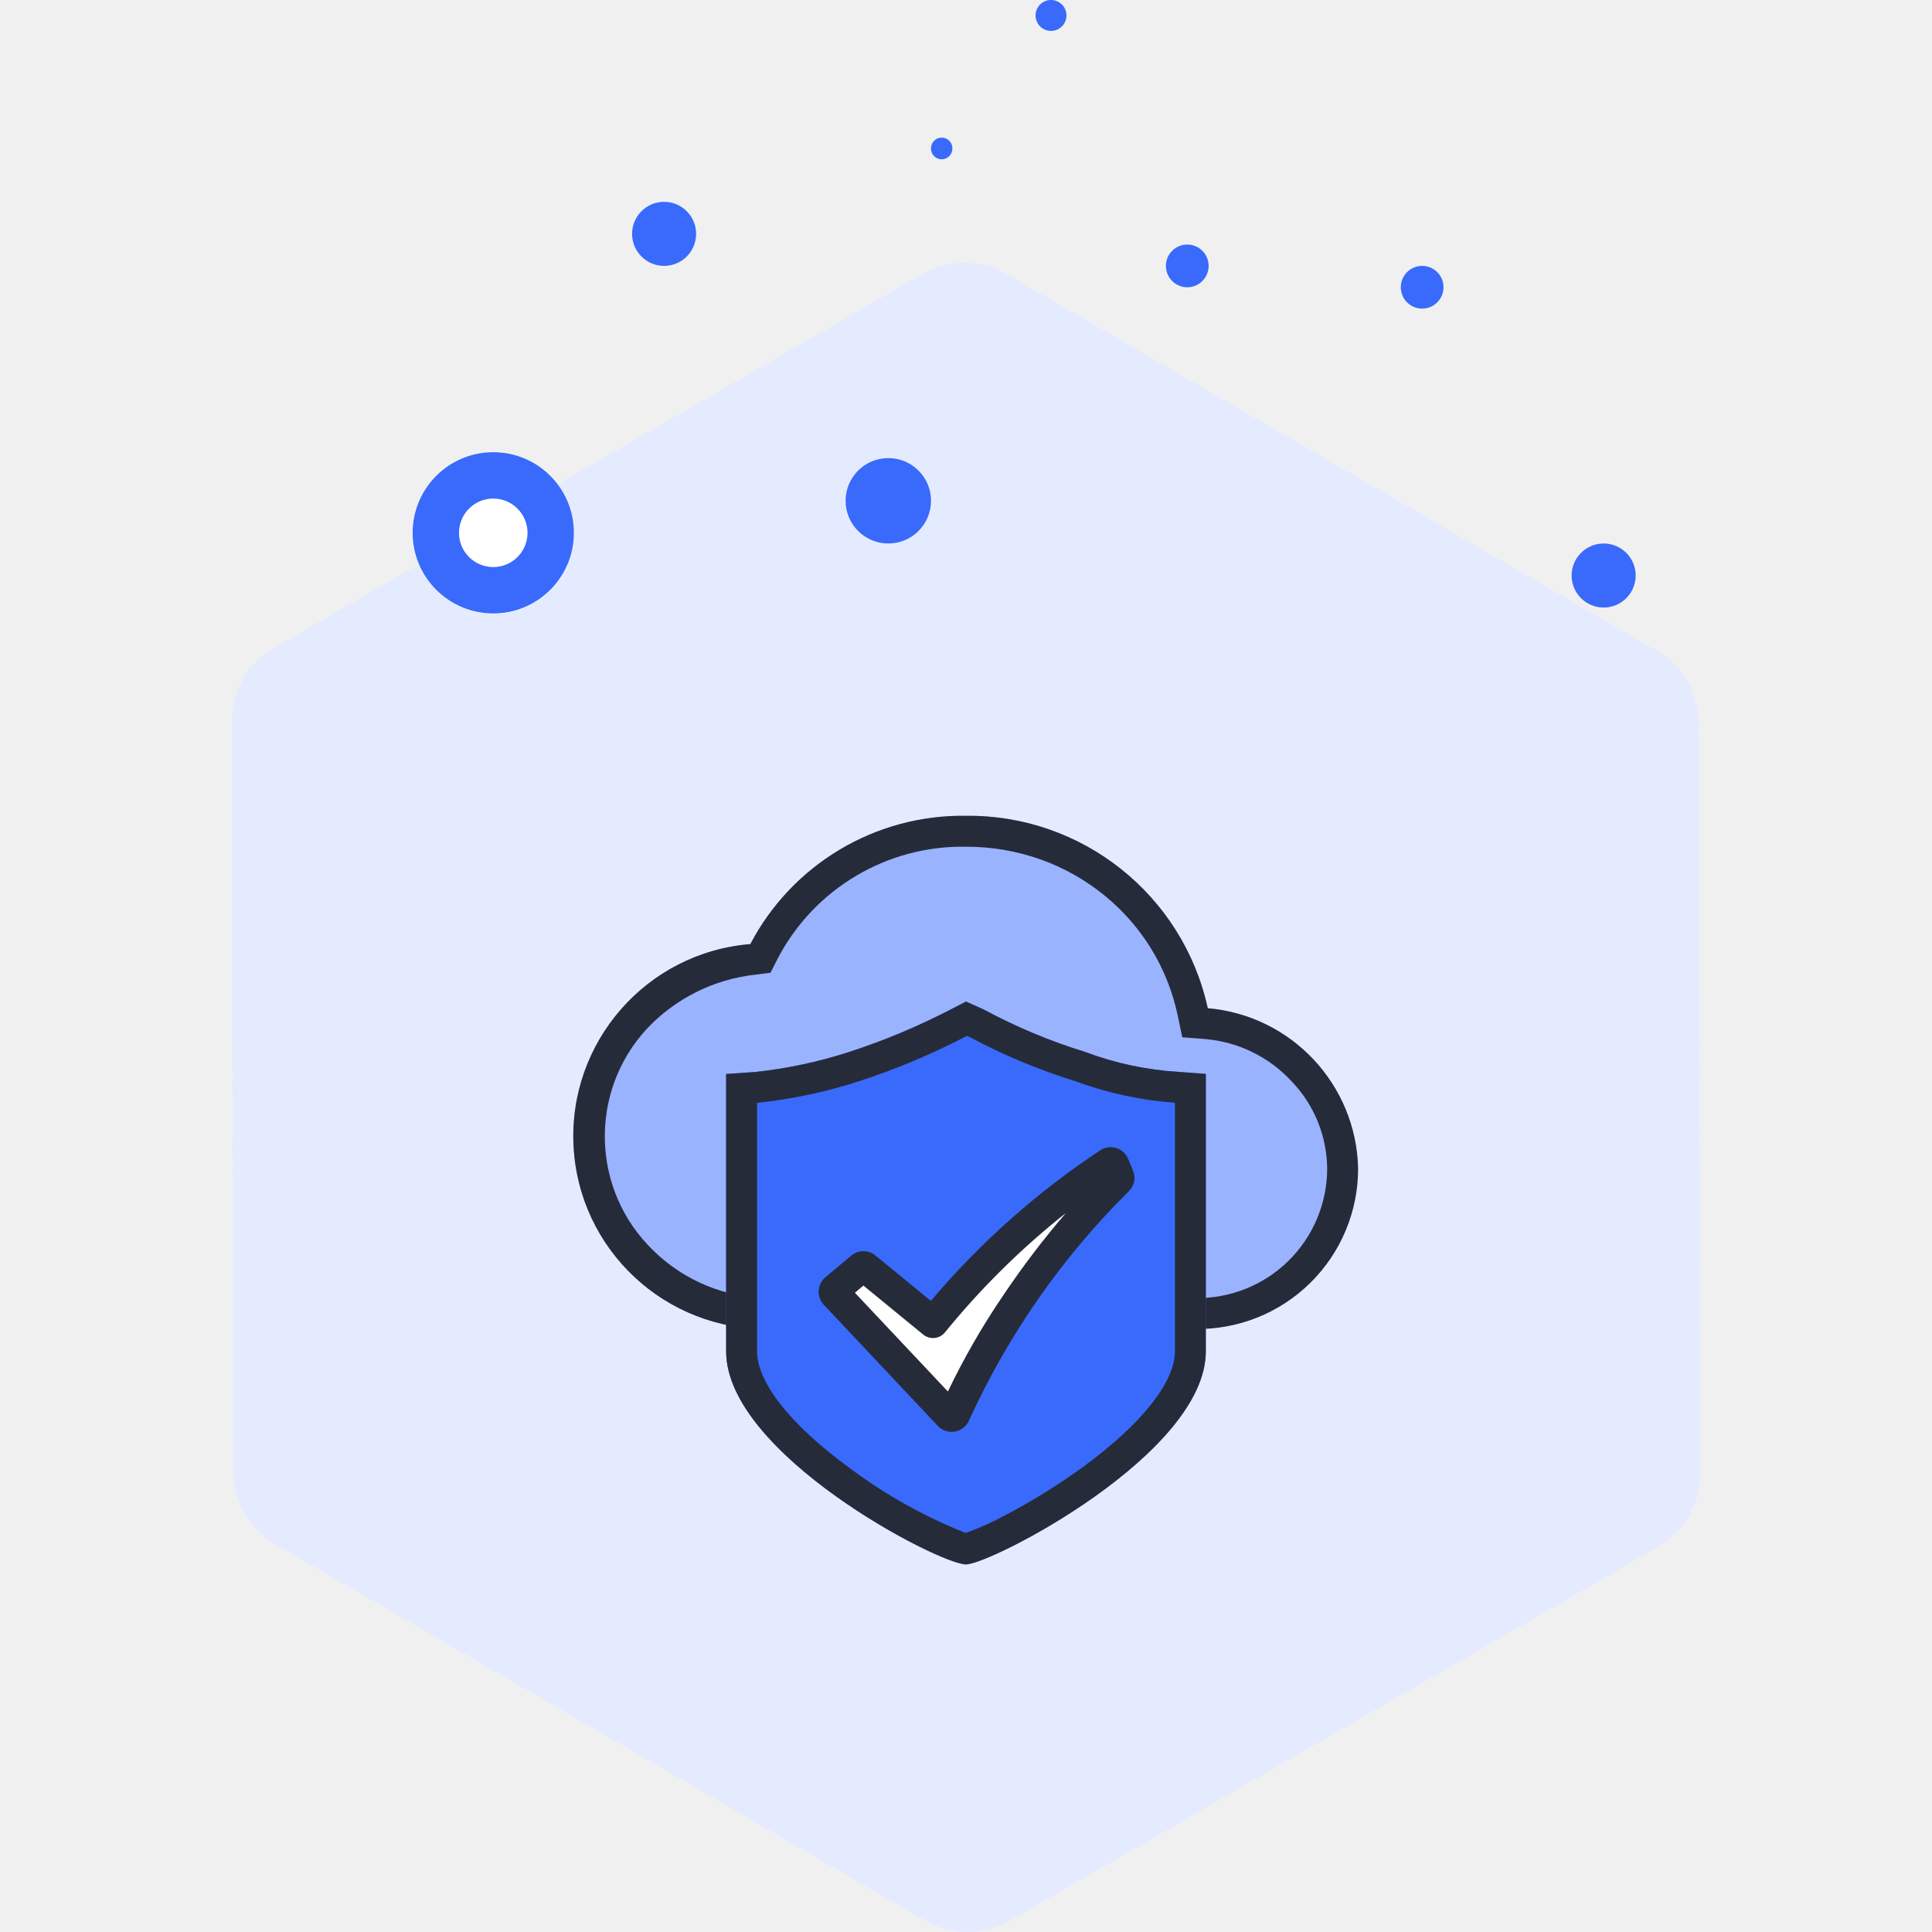
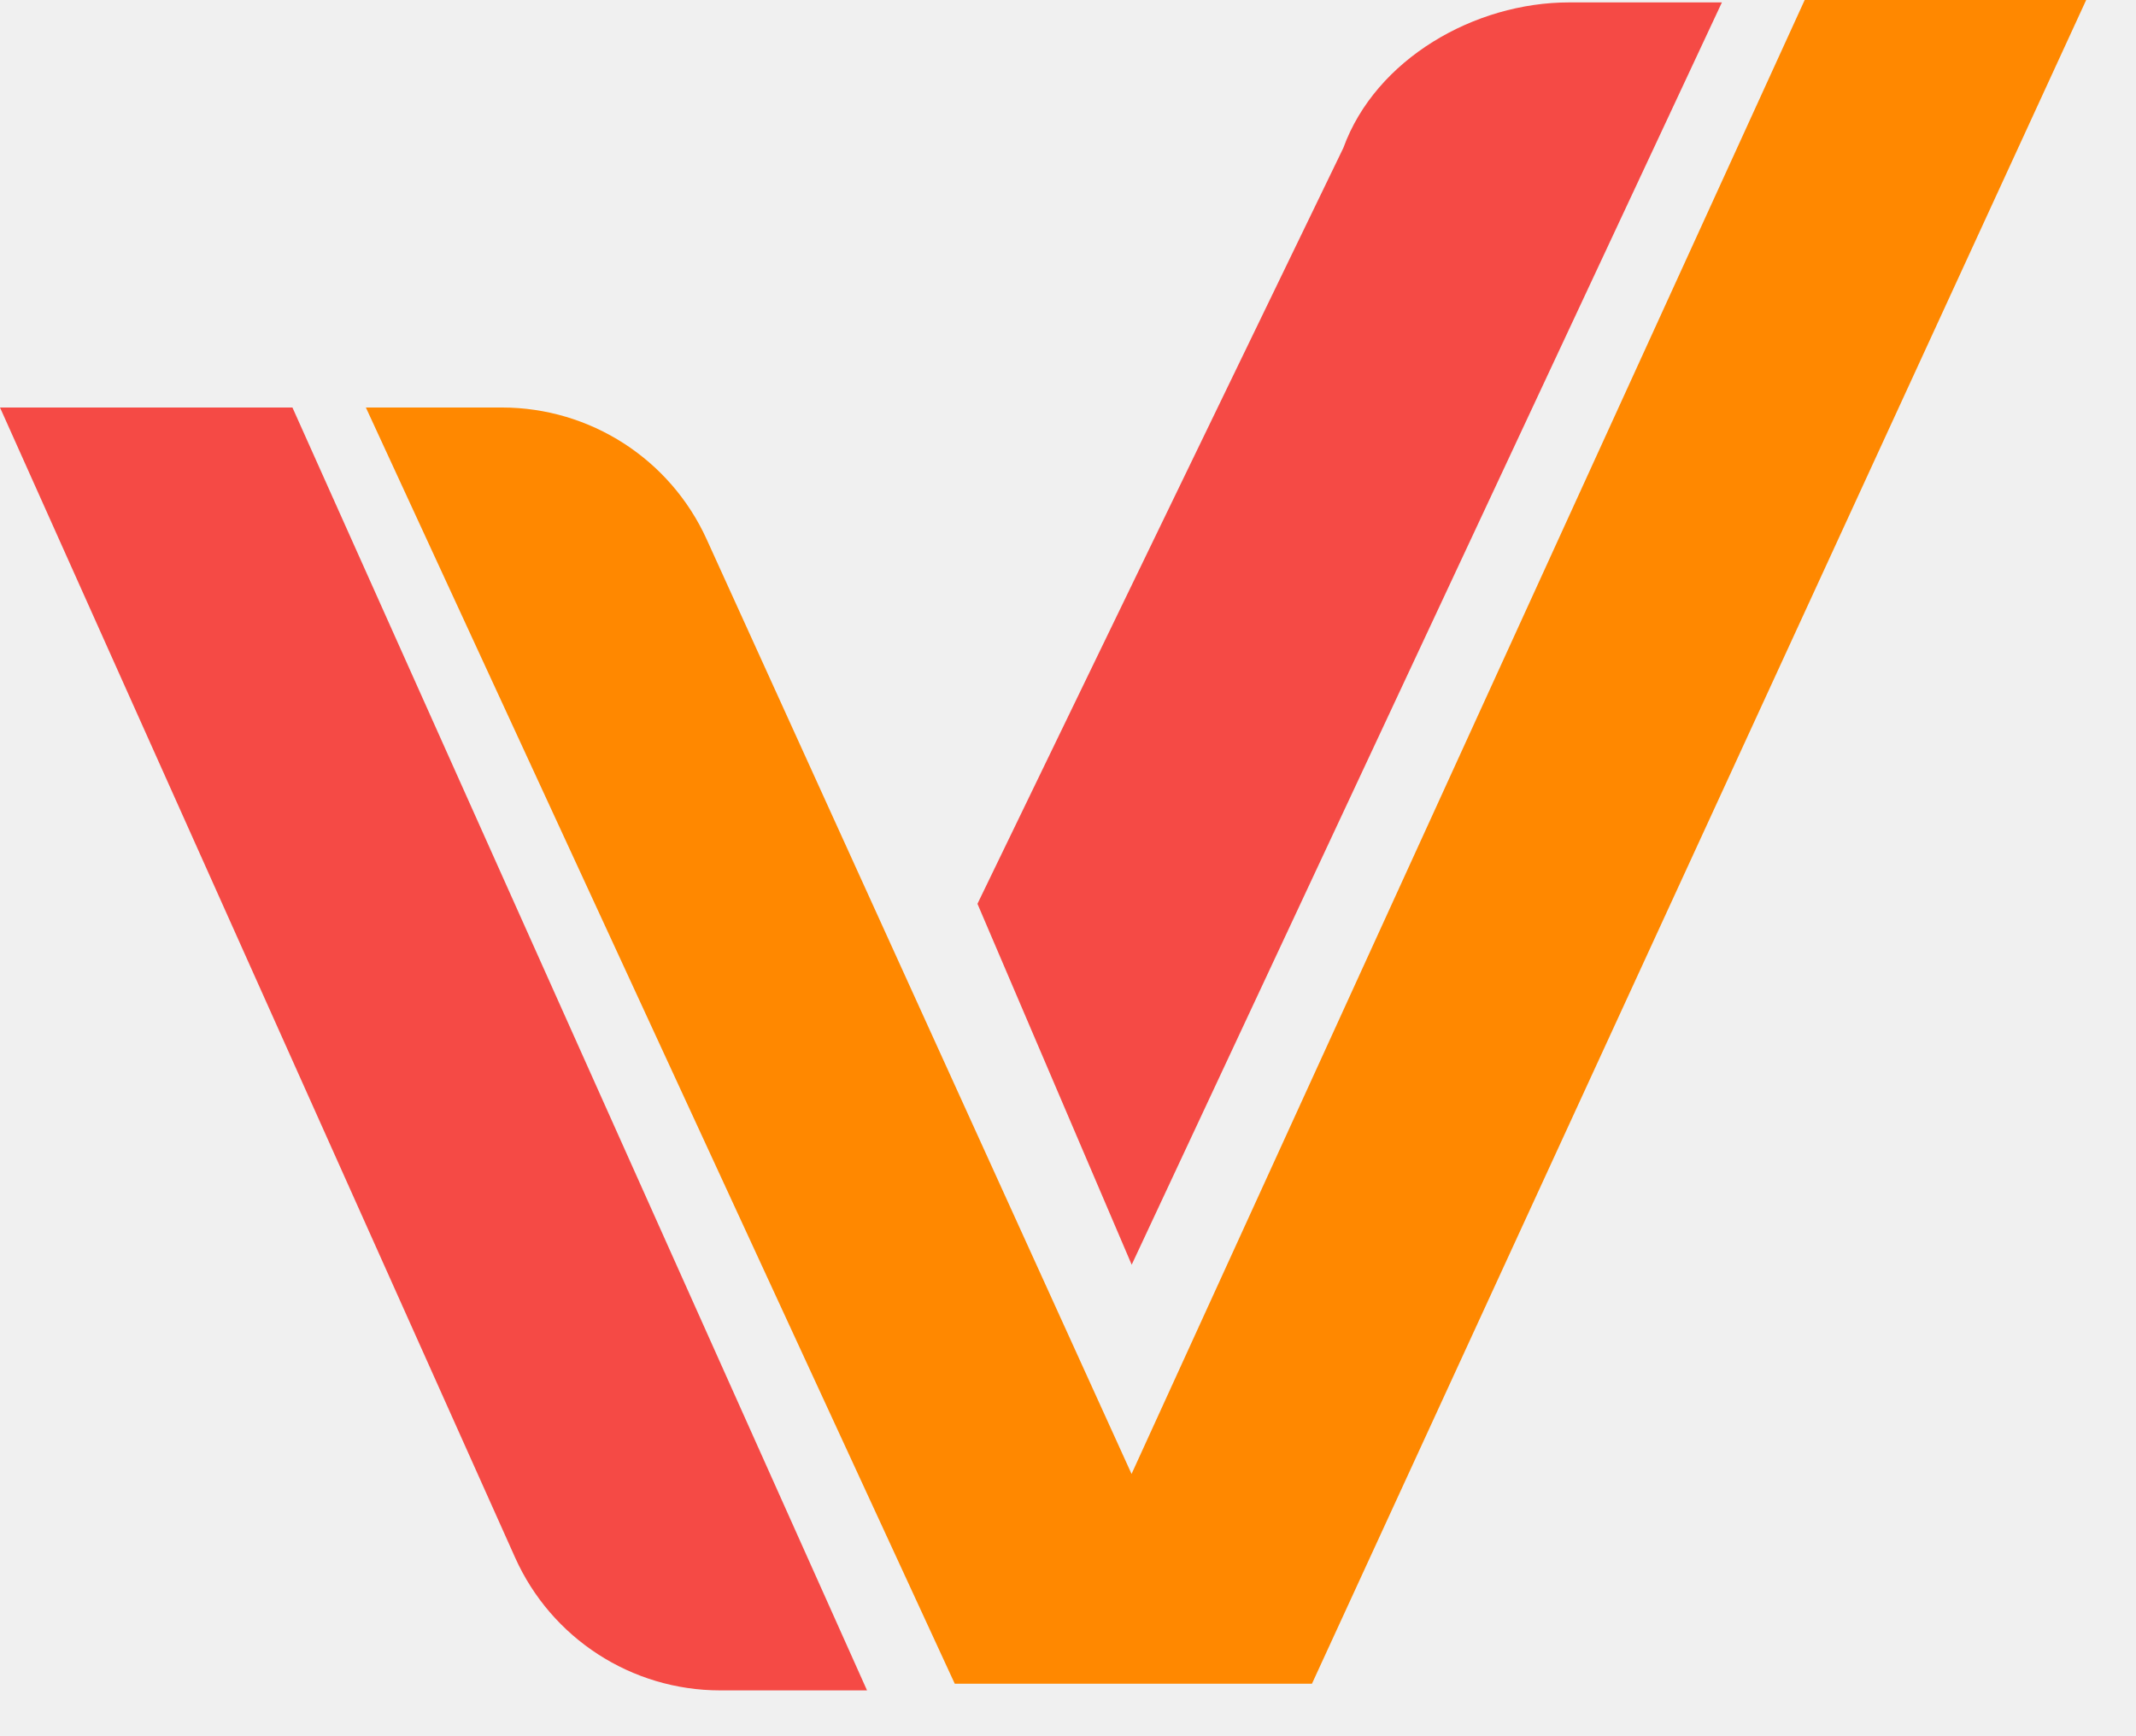
- <svg xmlns="http://www.w3.org/2000/svg" t="1768448445156" class="icon" viewBox="0 0 1024 1024" version="1.1" p-id="6802" width="200" height="200">
-   <path d="M877.953 344.695a45.097 45.097 0 0 1 22.471 38.961l0.696 397.205a45.056 45.056 0 0 1-22.536 39.141l-343.318 198.001a44.827 44.827 0 0 1-44.868-0.041l-344.4-199.41a45.113 45.113 0 0 1-22.462-38.953l-0.655-397.181a45.122 45.122 0 0 1 22.536-39.15l343.318-197.992a44.827 44.827 0 0 1 44.818 0z" fill="#E5EBFF" p-id="6803" />
-   <path d="M218.702 282.403a42.738 42.738 0 1 0 85.475 0 42.738 42.738 0 1 0-85.475 0Z" fill="#FFFFFF" p-id="6804" />
-   <path d="M261.439 264.241a18.162 18.162 0 1 0 18.162 18.162 18.186 18.186 0 0 0-18.162-18.162m0-24.576a42.738 42.738 0 1 1-42.738 42.738 42.738 42.738 0 0 1 42.738-42.738z" fill="#396AFC" p-id="6805" />
-   <path d="M335.012 123.953a16.974 16.974 0 1 0 33.948 0 16.974 16.974 0 1 0-33.948 0Z" fill="#396AFC" p-id="6806" />
-   <path d="M617.955 140.935a11.321 11.321 0 1 0 22.643 0 11.321 11.321 0 1 0-22.643 0Z" fill="#396AFC" p-id="6807" />
-   <path d="M557.056 8.192m-8.192 0a8.192 8.192 0 1 0 16.384 0 8.192 8.192 0 1 0-16.384 0Z" fill="#396AFC" p-id="6808" />
-   <path d="M499.114 78.684m-5.661 0a5.661 5.661 0 1 0 11.321 0 5.661 5.661 0 1 0-11.321 0Z" fill="#396AFC" p-id="6809" />
-   <path d="M753.77 152.248m-11.321 0a11.321 11.321 0 1 0 22.643 0 11.321 11.321 0 1 0-22.643 0Z" fill="#396AFC" p-id="6810" />
-   <path d="M448.192 265.429a22.634 22.634 0 1 0 45.269 0 22.634 22.634 0 1 0-45.269 0Z" fill="#396AFC" p-id="6811" />
-   <path d="M832.995 305.037a16.974 16.974 0 1 0 33.948 0 16.974 16.974 0 1 0-33.948 0Z" fill="#396AFC" p-id="6812" />
-   <path d="M506.822 704.372h-23.552l-15.884-15.892a10.396 10.396 0 1 0-14.696 14.696l1.188 1.188h-45.793a102.171 102.171 0 0 1-10.387-203.981 126.976 126.976 0 0 1 114.303-67.994 129.778 129.778 0 0 1 128.147 101.982 87.187 87.187 0 0 1 79.667 84.976 84.984 84.984 0 0 1-86.606 85.025H536.207l30.818-30.818a10.396 10.396 0 0 0-14.696-14.696l-45.507 45.515z" fill="#9AB3FF" p-id="6813" />
-   <path d="M500.031 687.988l40.714-40.714a26.771 26.771 0 1 1 37.863 37.847l-2.843 2.867h57.442a68.698 68.698 0 0 0 70.222-68.633 67.633 67.633 0 0 0-19.104-46.506 70.402 70.402 0 0 0-45.466-22.118l-12.231-0.958-2.523-12.009a111.411 111.411 0 0 0-38.887-63.3 113.869 113.869 0 0 0-33.415-18.842 117.596 117.596 0 0 0-39.821-6.849 110.453 110.453 0 0 0-99.672 59.064l-3.94 7.733-8.61 1.09a93.069 93.069 0 0 0-56.918 28.615 84.066 84.066 0 0 0 3.334 117.424 87.867 87.867 0 0 0 61.907 25.289h26.345a26.788 26.788 0 0 1 44.54-11.084l11.084 11.084h9.978m6.783 16.384h-23.544l-15.884-15.892a10.396 10.396 0 1 0-14.696 14.696l1.188 1.188h-45.793a102.171 102.171 0 0 1-10.387-203.981 126.976 126.976 0 0 1 114.303-67.994 129.778 129.778 0 0 1 128.147 101.982 87.187 87.187 0 0 1 79.667 84.967 84.984 84.984 0 0 1-86.606 85.033H536.207l30.818-30.818a10.396 10.396 0 0 0-14.696-14.696z" fill="#262B3A" p-id="6814" />
-   <path d="M624.853 568.164l14.262 1.065v147.014c0 54.354-114.057 112.935-127.123 112.935-14.254 0-127.115-58.589-127.115-112.935V569.237l15.442-1.065a246.94 246.94 0 0 0 49.897-10.65 354.951 354.951 0 0 0 53.453-22.372l8.331-4.268 9.503 4.26a296.55 296.55 0 0 0 53.453 22.372 170.115 170.115 0 0 0 49.897 10.65z" fill="#396AFC" p-id="6815" />
-   <path d="M512.475 549.044l-1.155 0.59a372.736 372.736 0 0 1-55.943 23.429l-0.467 0.147a265.363 265.363 0 0 1-53.461 11.305h-0.188v131.719c0 16.474 17.719 38.904 48.628 61.538a267.452 267.452 0 0 0 61.948 34.742 152.494 152.494 0 0 0 21.864-9.896 333.209 333.209 0 0 0 40.19-25.002c31.048-22.659 48.849-45.056 48.849-61.391V584.491a194.97 194.97 0 0 1-52.937-11.469 320.11 320.11 0 0 1-55.706-23.282l-1.638-0.729m-0.475-18.17l9.503 4.26a296.55 296.55 0 0 0 53.453 22.372 170.115 170.115 0 0 0 49.897 10.65l14.262 1.065v147.014c0 54.354-114.057 112.935-127.123 112.935-14.254 0-127.115-58.589-127.115-112.935v-146.964l15.442-1.065a246.94 246.94 0 0 0 49.897-10.65 354.951 354.951 0 0 0 53.453-22.372z" fill="#262B3A" p-id="6816" />
-   <path d="M494.502 700.997l-35.725-29.27a1.884 1.884 0 0 0-2.384 0l-13.672 11.469a1.868 1.868 0 0 0-0.164 2.703l60.457 64.225a1.884 1.884 0 0 0 3.097-0.582 417.472 417.472 0 0 1 86.401-123.994 1.843 1.843 0 0 0 0.426-2.048l-2.556-6.152a1.851 1.851 0 0 0-2.744-0.819 413.696 413.696 0 0 0-93.135 84.468z" fill="#FFFFFF" p-id="6817" />
-   <path d="M504.357 758.907a10.084 10.084 0 0 1-7.307-3.154l-60.465-64.233a10.06 10.06 0 0 1 0.893-14.549l13.689-11.469a10.076 10.076 0 0 1 12.804-0.098l29.409 24.093a423.944 423.944 0 0 1 89.76-79.815 10.043 10.043 0 0 1 14.811 4.555l2.556 6.144a9.97 9.97 0 0 1-2.302 11.084 410.345 410.345 0 0 0-84.5 121.16l-0.041 0.098a10.06 10.06 0 0 1-9.306 6.185z m-51.241-73.728l49.283 52.355a388.989 388.989 0 0 1 29.303-50.921 460.718 460.718 0 0 1 33.268-43.729 414.859 414.859 0 0 0-64.086 63.25 8.192 8.192 0 0 1-11.575 1.204l-31.67-25.944z" fill="#262B3A" p-id="6818" />
+ <svg xmlns="http://www.w3.org/2000/svg" t="1777681797184" class="icon" viewBox="0 0 1260 1024" version="1.1" p-id="1732" width="246.094" height="200">
+   <path d="M0 240.404h172.505l338.944 756.815h-86.646c-52.224 0-99.643-30.72-120.99-78.454L0 240.404z" fill="#F54A45" p-id="1733" />
+   <path d="M773.908 993.28H563.2L215.828 240.404h80.266c51.988 0 99.249 30.405 120.753 77.745l250.644 551.385L1064.566 0h166.046L773.908 993.28z" fill="#FF8800" p-id="1734" />
+   <path d="M576.591 533.189l215.828-445.913c19.062-52.46 77.43-85.858 133.199-85.858h90.112l-348.16 744.684L576.591 533.189z" fill="#F54A45" p-id="1735" />
</svg>
